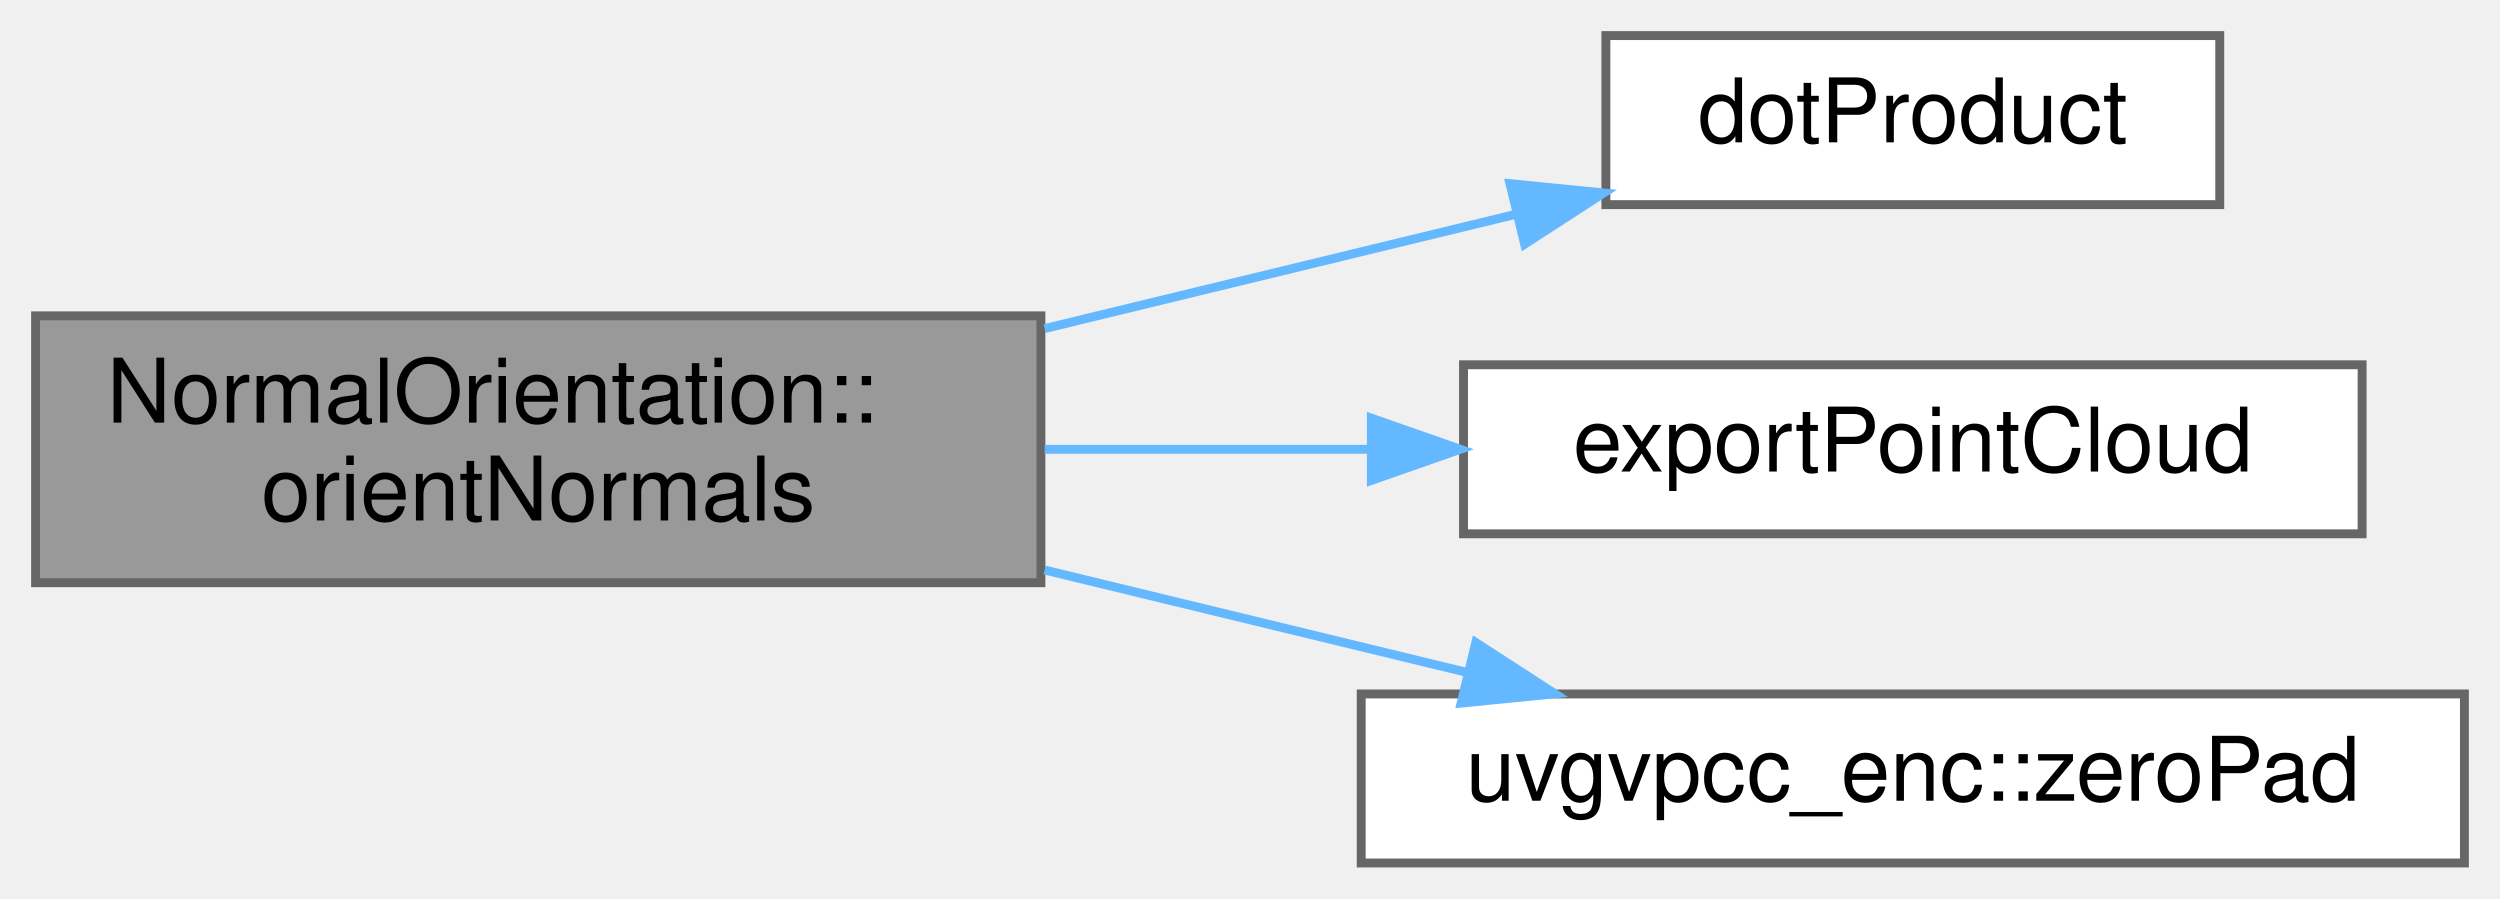
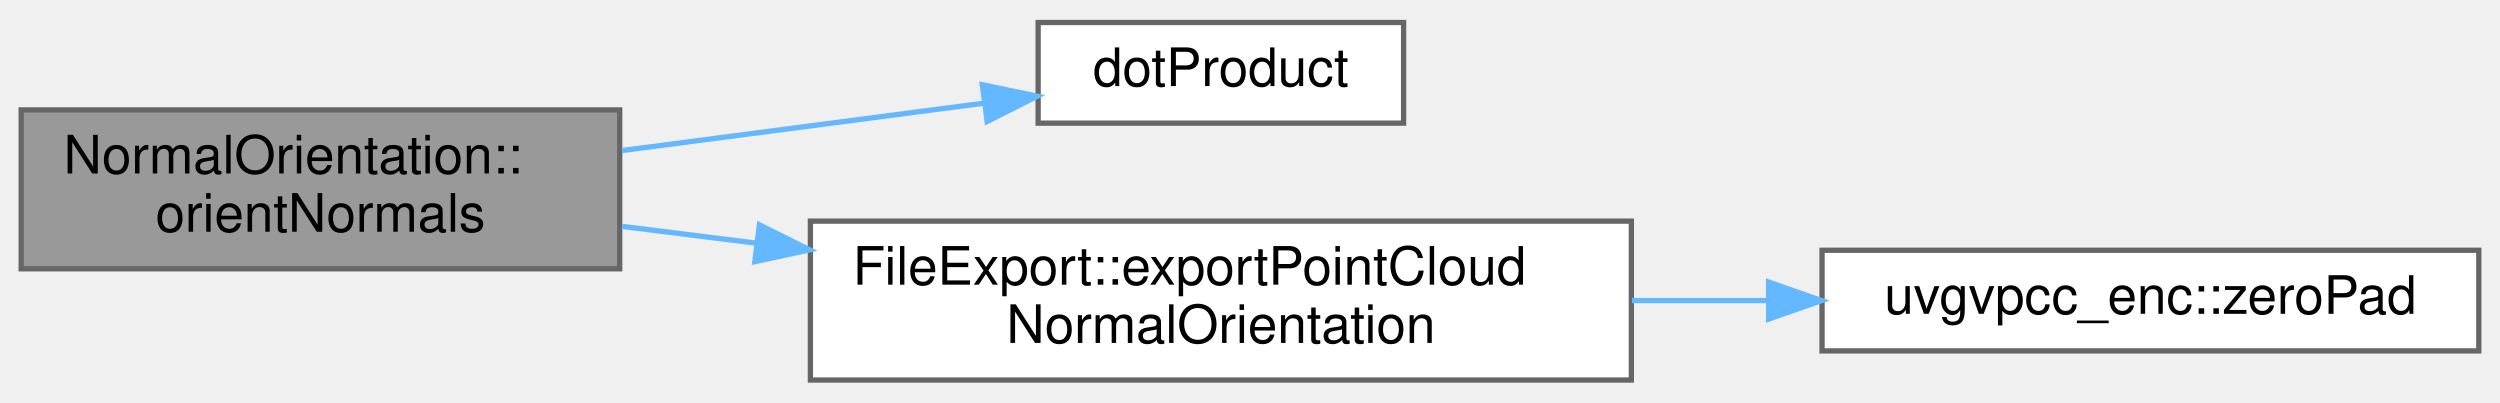
- <svg xmlns="http://www.w3.org/2000/svg" xmlns:xlink="http://www.w3.org/1999/xlink" width="281pt" height="101pt" viewBox="0.00 0.00 281.00 101.00">
-   <g id="graph0" class="graph" transform="scale(1 1) rotate(0) translate(4 97)">
+ <svg xmlns="http://www.w3.org/2000/svg" xmlns:xlink="http://www.w3.org/1999/xlink" width="472pt" height="76pt" viewBox="0.00 0.00 472.00 75.50">
+   <g id="graph0" class="graph" transform="scale(1 1) rotate(0) translate(4 71.5)">
    <g id="Node000001" class="node">
      <g id="a_Node000001">
        <a xlink:title=" ">
-           <polygon fill="#999999" stroke="#666666" points="113,-61.5 0,-61.5 0,-31.5 113,-31.5 113,-61.5" />
-           <text text-anchor="start" x="8" y="-49.5" font-family="Helvetica,sans-Serif" font-size="10.00">NormalOrientation::</text>
-           <text text-anchor="middle" x="56.5" y="-38.5" font-family="Helvetica,sans-Serif" font-size="10.00">orientNormals</text>
+           <polygon fill="#999999" stroke="#666666" points="113,-51 0,-51 0,-21 113,-21 113,-51" />
+           <text text-anchor="start" x="8" y="-39" font-family="Helvetica,sans-Serif" font-size="10.00">NormalOrientation::</text>
+           <text text-anchor="middle" x="56.5" y="-28" font-family="Helvetica,sans-Serif" font-size="10.00">orientNormals</text>
        </a>
      </g>
    </g>
    <g id="Node000002" class="node">
      <g id="a_Node000002">
        <a xlink:href="utilsPatchGeneration_8hpp.html#a254e1f999f13aa89c65618b5cd6f707e" target="_top" xlink:title=" ">
-           <polygon fill="white" stroke="#666666" points="245.5,-93 176.5,-93 176.5,-74 245.5,-74 245.5,-93" />
-           <text text-anchor="middle" x="211" y="-81" font-family="Helvetica,sans-Serif" font-size="10.00">dotProduct</text>
+           <polygon fill="white" stroke="#666666" points="261,-67.5 192,-67.5 192,-48.5 261,-48.5 261,-67.5" />
+           <text text-anchor="middle" x="226.5" y="-55.5" font-family="Helvetica,sans-Serif" font-size="10.00">dotProduct</text>
        </a>
      </g>
    </g>
    <g id="edge1_Node000001_Node000002" class="edge">
      <g id="a_edge1_Node000001_Node000002">
        <a xlink:title=" ">
-           <path fill="none" stroke="#63b8ff" d="M113.42,-60.07C130.88,-64.3 149.87,-68.91 166.36,-72.91" />
-           <polygon fill="#63b8ff" stroke="#63b8ff" points="165.72,-76.36 176.26,-75.31 167.37,-69.56 165.72,-76.36" />
+           <path fill="none" stroke="#63b8ff" d="M113.44,-43.33C135.65,-46.23 160.82,-49.53 181.67,-52.26" />
+           <polygon fill="#63b8ff" stroke="#63b8ff" points="181.46,-55.76 191.83,-53.59 182.37,-48.82 181.46,-55.76" />
        </a>
      </g>
    </g>
    <g id="Node000003" class="node">
      <g id="a_Node000003">
-         <a xlink:href="utilsPatchGeneration_8hpp.html#a7e03bd9f637d6875e048306bf9f014a2" target="_top" xlink:title=" ">
-           <polygon fill="white" stroke="#666666" points="261.5,-56 160.5,-56 160.5,-37 261.5,-37 261.5,-56" />
-           <text text-anchor="middle" x="211" y="-44" font-family="Helvetica,sans-Serif" font-size="10.00">exportPointCloud</text>
+         <a xlink:href="namespaceFileExport.html#a47686502937a09de52acf65f0d6357db" target="_top" xlink:title=" ">
+           <polygon fill="white" stroke="#666666" points="304,-30 149,-30 149,0 304,0 304,-30" />
+           <text text-anchor="start" x="157" y="-18" font-family="Helvetica,sans-Serif" font-size="10.00">FileExport::exportPointCloud</text>
+           <text text-anchor="middle" x="226.5" y="-7" font-family="Helvetica,sans-Serif" font-size="10.00">NormalOrientation</text>
        </a>
      </g>
    </g>
    <g id="edge2_Node000001_Node000003" class="edge">
      <g id="a_edge2_Node000001_Node000003">
        <a xlink:title=" ">
-           <path fill="none" stroke="#63b8ff" d="M113.42,-46.5C125.25,-46.5 137.79,-46.5 149.78,-46.5" />
-           <polygon fill="#63b8ff" stroke="#63b8ff" points="150.14,-50 160.14,-46.5 150.14,-43 150.14,-50" />
+           <path fill="none" stroke="#63b8ff" d="M113.44,-29.01C121.61,-27.99 130.17,-26.92 138.77,-25.84" />
+           <polygon fill="#63b8ff" stroke="#63b8ff" points="139.38,-29.29 148.86,-24.58 138.51,-22.35 139.38,-29.29" />
        </a>
      </g>
    </g>
    <g id="Node000004" class="node">
      <g id="a_Node000004">
        <a xlink:href="namespaceuvgvpcc__enc.html#a69b2cb991ff48de10ff75bc3c0582a54" target="_top" xlink:title=" ">
-           <polygon fill="white" stroke="#666666" points="273,-19 149,-19 149,0 273,0 273,-19" />
-           <text text-anchor="middle" x="211" y="-7" font-family="Helvetica,sans-Serif" font-size="10.00">uvgvpcc_enc::zeroPad</text>
+           <polygon fill="white" stroke="#666666" points="464,-24.5 340,-24.5 340,-5.5 464,-5.5 464,-24.5" />
+           <text text-anchor="middle" x="402" y="-12.5" font-family="Helvetica,sans-Serif" font-size="10.00">uvgvpcc_enc::zeroPad</text>
        </a>
      </g>
    </g>
-     <g id="edge3_Node000001_Node000004" class="edge">
-       <g id="a_edge3_Node000001_Node000004">
+     <g id="edge3_Node000003_Node000004" class="edge">
+       <g id="a_edge3_Node000003_Node000004">
        <a xlink:title=" ">
-           <path fill="none" stroke="#63b8ff" d="M113.42,-32.93C128.89,-29.18 145.57,-25.13 160.64,-21.48" />
-           <polygon fill="#63b8ff" stroke="#63b8ff" points="161.88,-24.78 170.78,-19.02 160.23,-17.97 161.88,-24.78" />
+           <path fill="none" stroke="#63b8ff" d="M304.1,-15C312.62,-15 321.27,-15 329.72,-15" />
+           <polygon fill="#63b8ff" stroke="#63b8ff" points="329.91,-18.5 339.91,-15 329.91,-11.5 329.91,-18.5" />
        </a>
      </g>
    </g>
  </g>
</svg>
